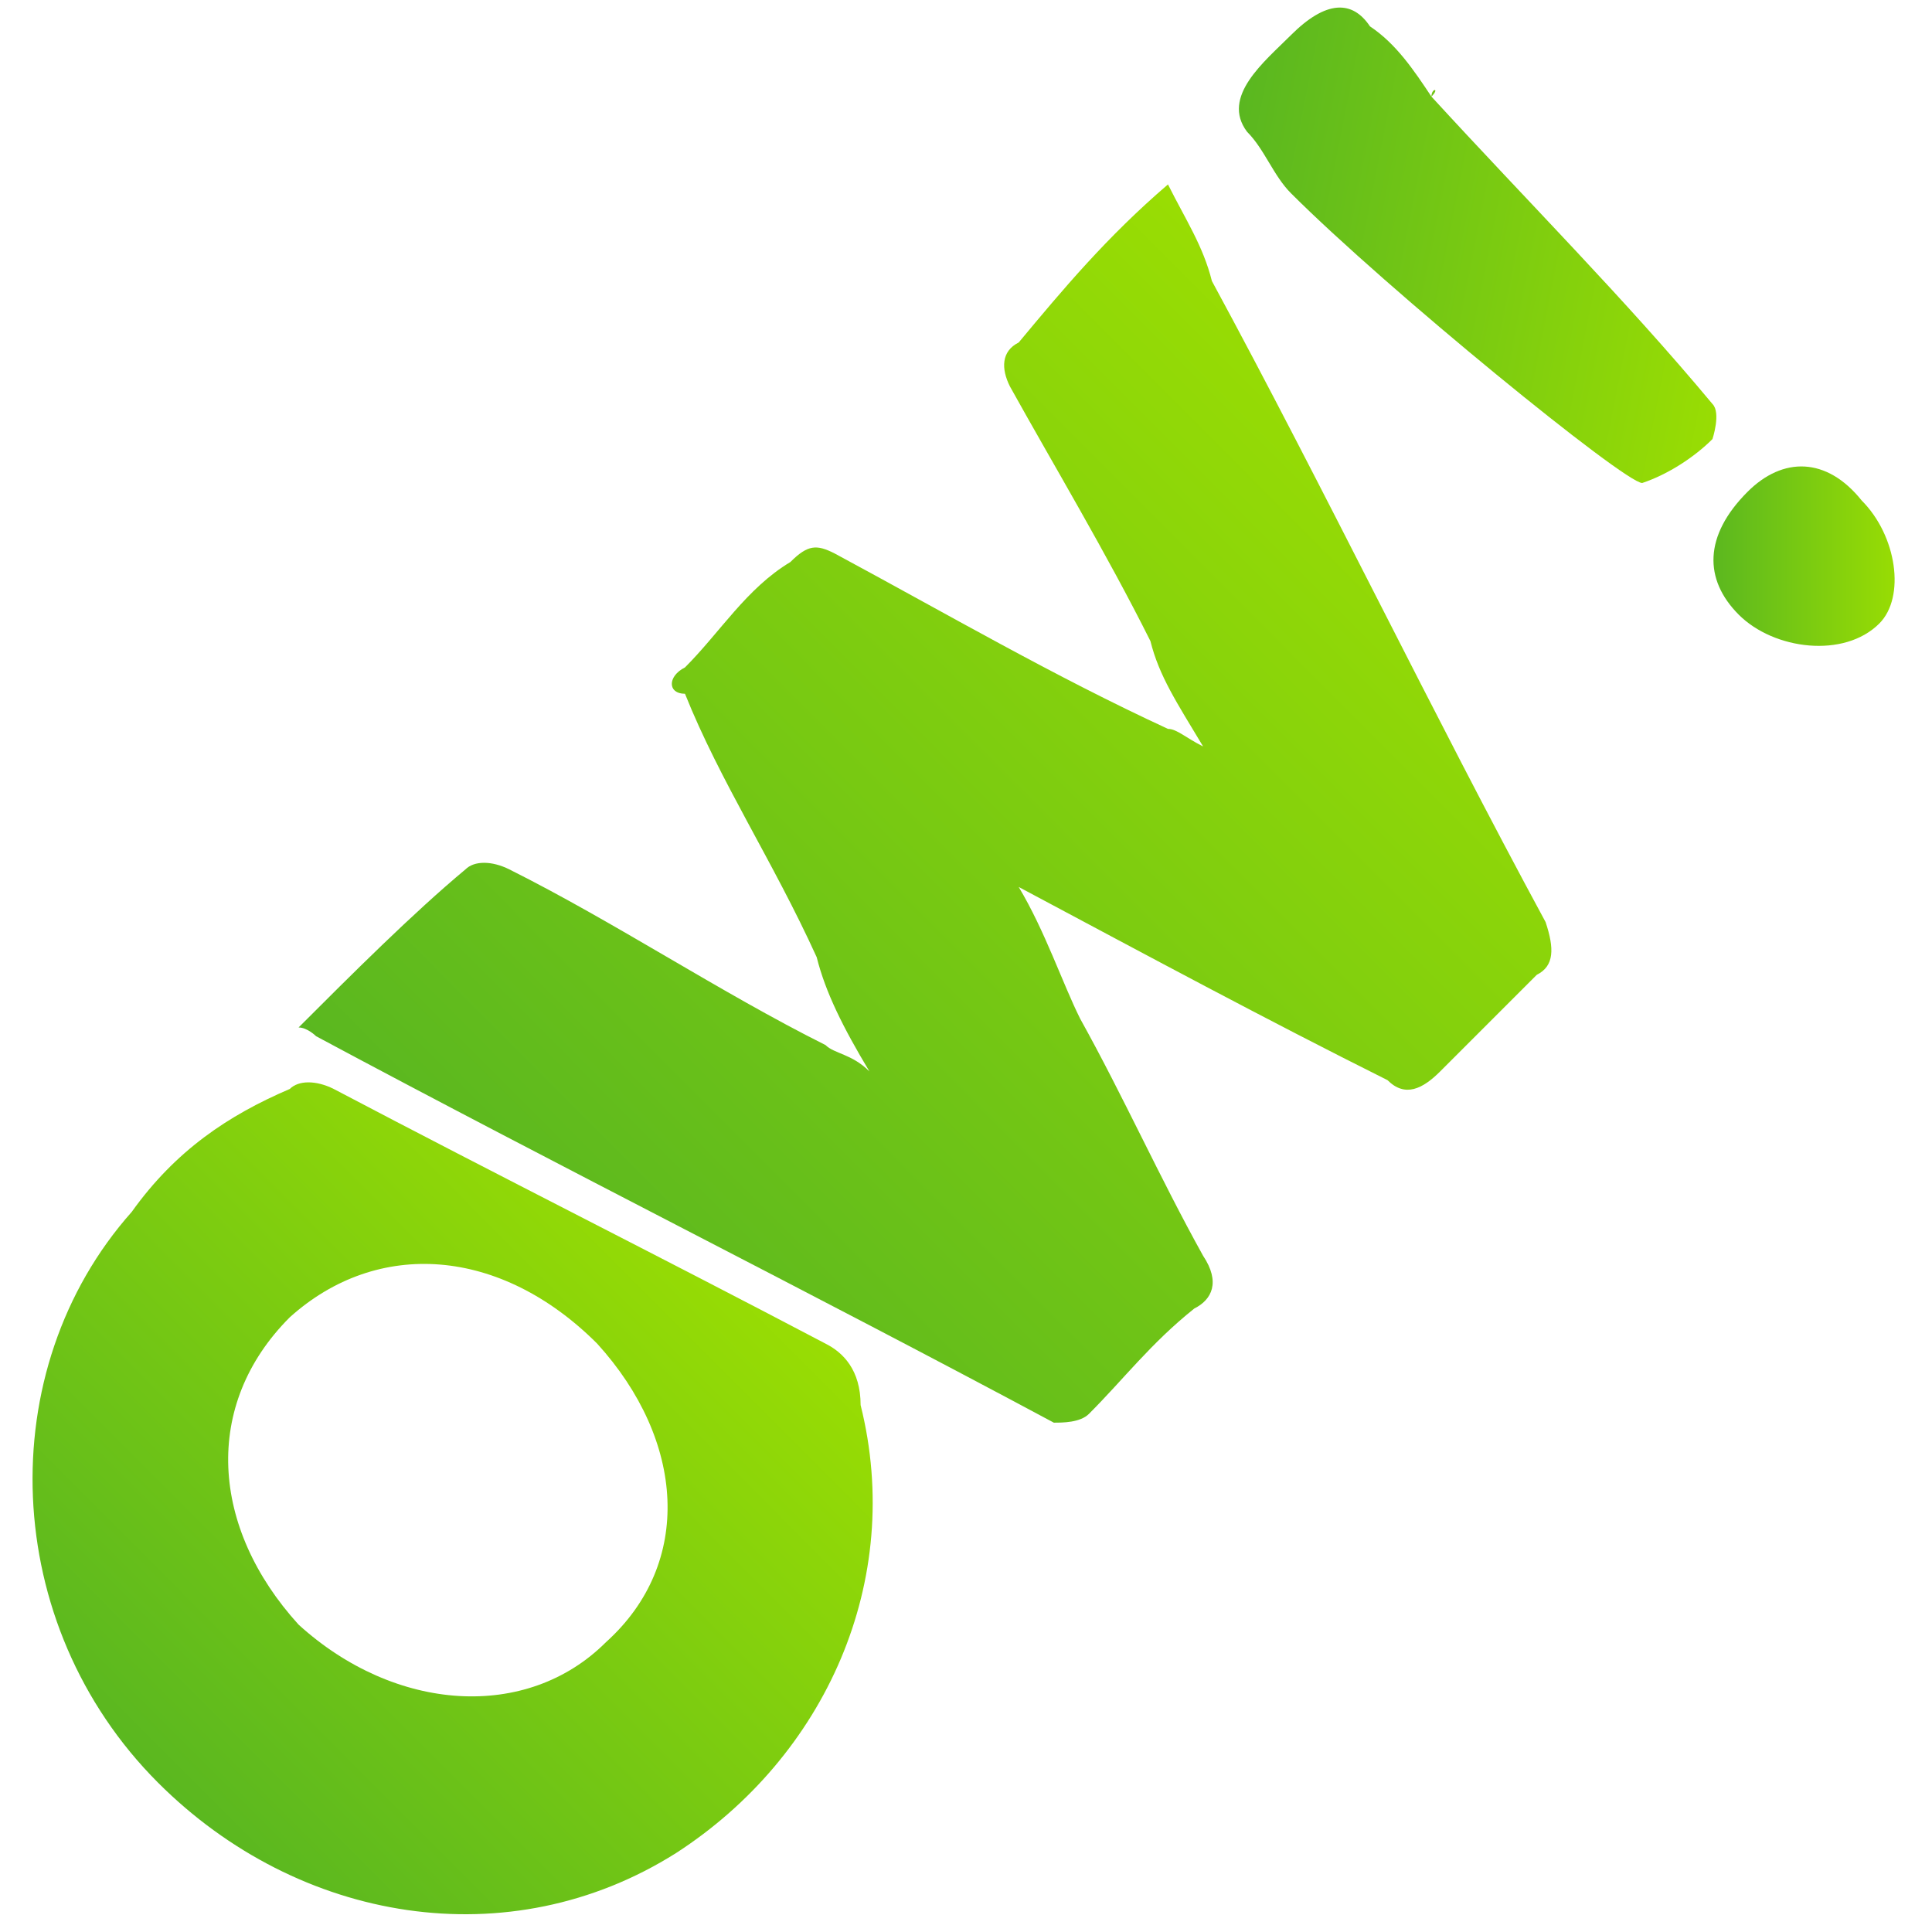
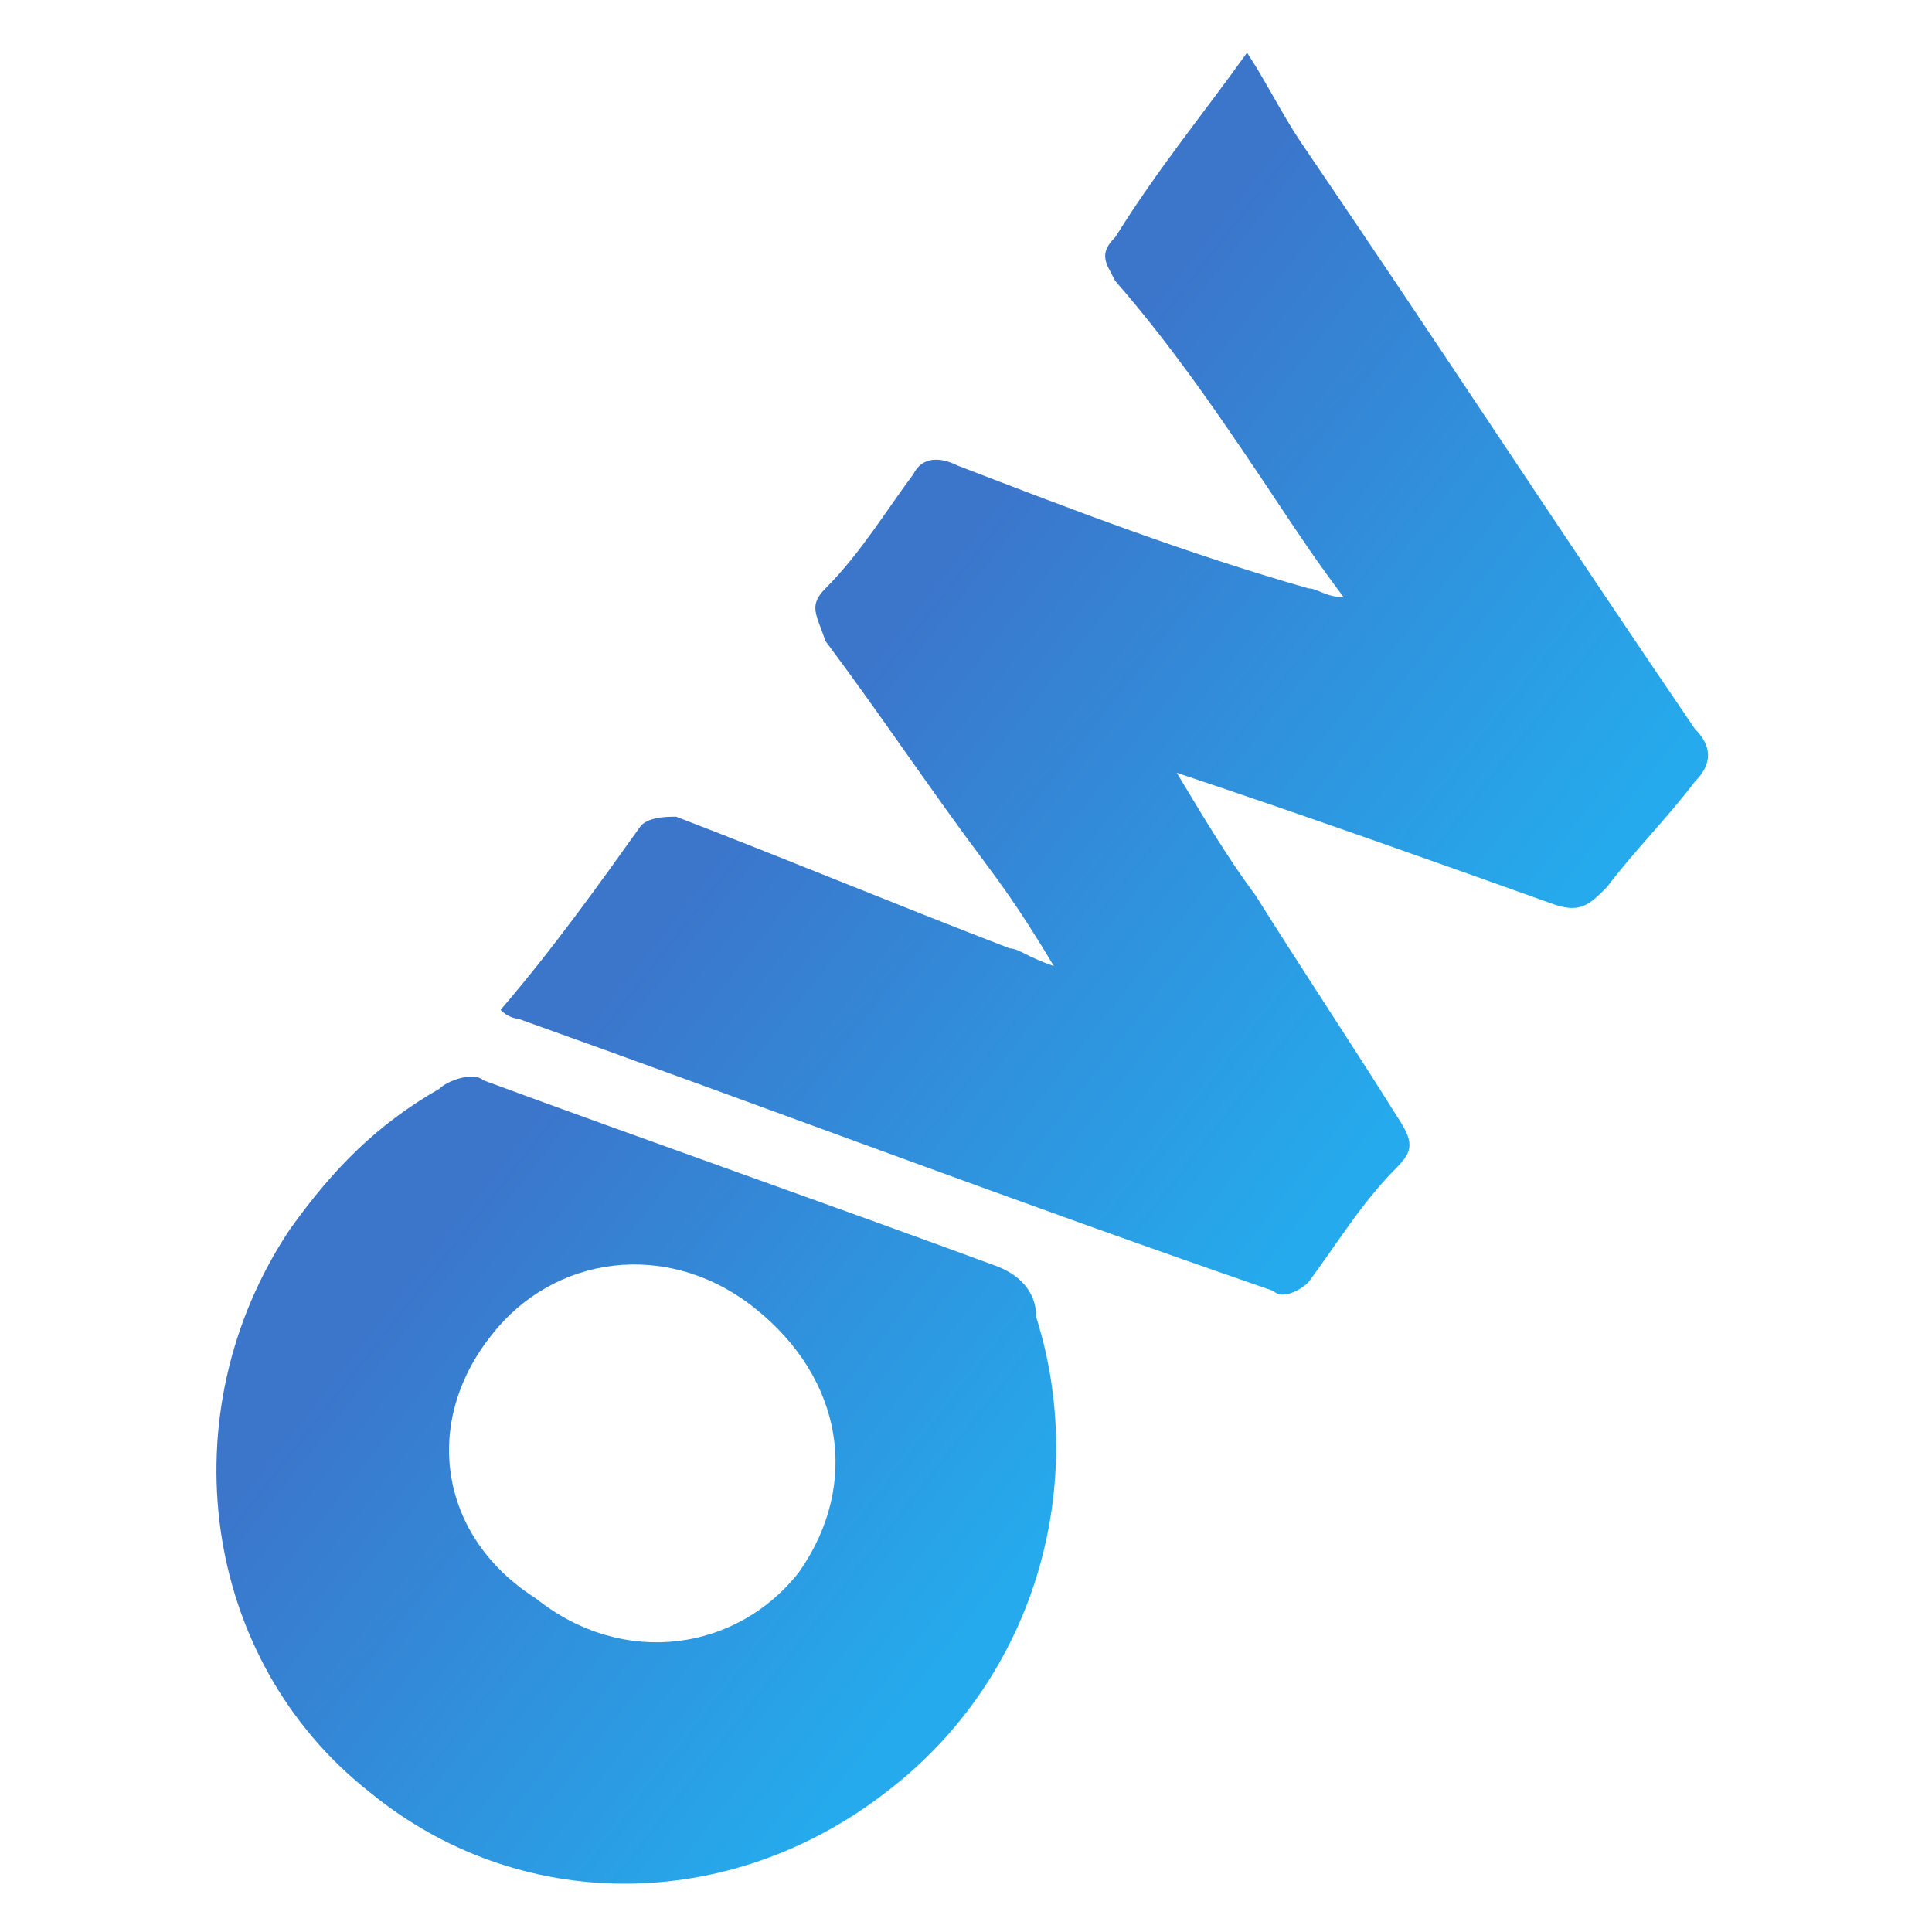
<svg xmlns="http://www.w3.org/2000/svg" version="1.1" id="Layer_1" x="0px" y="0px" viewBox="0 0 22 22" style="enable-background:new 0 0 22 22;" xml:space="preserve">
  <style type="text/css">
	.st0{fill:url(#SVGID_1_);}
	.st1{fill:url(#SVGID_2_);}
- 	.st2{fill:url(#SVGID_3_);}
- 	.st3{fill:url(#SVGID_4_);}
</style>
-   <g>
-     <linearGradient id="SVGID_1_" gradientUnits="userSpaceOnUse" x1="-455.092" y1="-353.296" x2="-441.375" y2="-353.296" gradientTransform="matrix(0.7126 -0.7103 -0.706 -0.7082 81.6765 -558.2531)">
-       <stop offset="0" style="stop-color:#5AB720" />
-       <stop offset="1" style="stop-color:#99DD03" />
-     </linearGradient>
-     <path class="st0" d="M13.3,2.1c0.2,0.4,0.4,0.7,0.5,1.1c1.3,2.4,2.5,4.9,3.8,7.3c0.1,0.3,0.1,0.5-0.1,0.6c-0.4,0.4-0.7,0.7-1.1,1.1   c-0.2,0.2-0.4,0.3-0.6,0.1c-1.4-0.7-2.7-1.4-4.2-2.2c0.3,0.5,0.5,1.1,0.7,1.5c0.5,0.9,0.9,1.8,1.4,2.7c0.2,0.3,0.1,0.5-0.1,0.6   c-0.5,0.4-0.8,0.8-1.2,1.2c-0.1,0.1-0.3,0.1-0.4,0.1c-2.8-1.5-5.6-2.9-8.4-4.4c0,0-0.1-0.1-0.2-0.1c0.6-0.6,1.3-1.3,1.9-1.8   c0.1-0.1,0.3-0.1,0.5,0c1.2,0.6,2.4,1.4,3.6,2c0.1,0.1,0.3,0.1,0.5,0.3c-0.3-0.5-0.5-0.9-0.6-1.3c-0.5-1.1-1.1-2-1.5-3   C7.6,7.9,7.6,7.7,7.8,7.6C8.2,7.2,8.5,6.7,9,6.4c0.2-0.2,0.3-0.2,0.5-0.1c1.3,0.7,2.5,1.4,3.8,2c0.1,0,0.2,0.1,0.4,0.2   c-0.3-0.5-0.5-0.8-0.6-1.2c-0.5-1-1.1-2-1.6-2.9c-0.1-0.2-0.1-0.4,0.1-0.5C12.1,3.3,12.6,2.7,13.3,2.1z" />
-     <linearGradient id="SVGID_2_" gradientUnits="userSpaceOnUse" x1="-462.253" y1="-353.263" x2="-453.31" y2="-353.263" gradientTransform="matrix(0.7126 -0.7103 -0.706 -0.7082 81.6765 -558.2531)">
-       <stop offset="0" style="stop-color:#5AB720" />
-       <stop offset="1" style="stop-color:#99DD03" />
-     </linearGradient>
-     <path class="st1" d="M9.4,15.3c-1.9-1-3.7-1.9-5.6-2.9c-0.2-0.1-0.4-0.1-0.5,0c-0.7,0.3-1.3,0.7-1.8,1.4c-1.6,1.8-1.5,4.7,0.3,6.5   c1.6,1.6,4,2,5.9,0.8C9.4,20,10.3,18,9.8,16C9.8,15.6,9.6,15.4,9.4,15.3z M6.9,18.7c-0.9,0.9-2.4,0.8-3.5-0.2   c-1-1.1-1.1-2.5-0.1-3.5c1-0.9,2.4-0.8,3.5,0.3C7.8,16.4,7.9,17.8,6.9,18.7z" />
-     <linearGradient id="SVGID_3_" gradientUnits="userSpaceOnUse" x1="13.839" y1="3.257" x2="18.979" y2="3.257" gradientTransform="matrix(1.244 -0.244 -0.244 1.244 -2.7376 2.7376)">
-       <stop offset="0" style="stop-color:#5AB720" />
-       <stop offset="1" style="stop-color:#99DD03" />
-     </linearGradient>
-     <path class="st2" d="M16.3,1.1c1.1,1.2,2.2,2.3,3.2,3.5c0.1,0.1,0,0.4,0,0.4c-0.2,0.2-0.5,0.4-0.8,0.5c-0.2,0-2.9-2.2-4-3.3   c-0.2-0.2-0.3-0.5-0.5-0.7c-0.3-0.4,0.2-0.8,0.5-1.1C15.1,0,15.4,0,15.6,0.3C15.9,0.5,16.1,0.8,16.3,1.1C16.4,1,16.3,1,16.3,1.1z" />
-     <linearGradient id="SVGID_4_" gradientUnits="userSpaceOnUse" x1="19.473" y1="6.353" x2="21.619" y2="6.353">
-       <stop offset="0" style="stop-color:#5AB720" />
-       <stop offset="1" style="stop-color:#99DD03" />
-     </linearGradient>
-     <path class="st3" d="M21.2,5.7c0.4,0.4,0.5,1.1,0.2,1.4C21,7.5,20.2,7.4,19.8,7c-0.4-0.4-0.4-0.9,0.1-1.4   C20.3,5.2,20.8,5.2,21.2,5.7z" />
-   </g>
+   <linearGradient id="SVGID_1_" gradientUnits="userSpaceOnUse" x1="14.116" y1="9.647" x2="14.116" y2="17.728" gradientTransform="matrix(0.6168 -0.7871 0.7871 0.6168 -5.6796 11.7715)">
+     <stop offset="0" style="stop-color:#3B76CB" />
+     <stop offset="0.991" style="stop-color:#25ABED" />
+     <stop offset="0.994" style="stop-color:#25ABED" />
+   </linearGradient>
+   <path class="st0" d="M14.2,0.6c0.2,0.3,0.4,0.7,0.6,1c1.5,2.2,3,4.5,4.5,6.7c0.2,0.2,0.2,0.4,0,0.6c-0.3,0.4-0.7,0.8-1,1.2  c-0.2,0.2-0.3,0.3-0.6,0.2c-1.4-0.5-2.8-1-4.3-1.5c0.3,0.5,0.6,1,0.9,1.4c0.5,0.8,1.1,1.7,1.6,2.5c0.2,0.3,0.2,0.4,0,0.6  c-0.4,0.4-0.7,0.9-1,1.3c-0.1,0.1-0.3,0.2-0.4,0.1c-2.9-1-5.8-2.1-8.6-3.1c0,0-0.1,0-0.2-0.1c0.6-0.7,1.1-1.4,1.6-2.1  c0.1-0.1,0.3-0.1,0.4-0.1c1.3,0.5,2.5,1,3.8,1.5c0.1,0,0.2,0.1,0.5,0.2c-0.3-0.5-0.5-0.8-0.8-1.2C10.6,9,10,8.1,9.4,7.3  C9.3,7,9.2,6.9,9.4,6.7c0.4-0.4,0.7-0.9,1-1.3c0.1-0.2,0.3-0.2,0.5-0.1c1.3,0.5,2.6,1,4,1.4c0.1,0,0.2,0.1,0.4,0.1  c-0.3-0.4-0.5-0.7-0.7-1c-0.6-0.9-1.2-1.8-1.9-2.6c-0.1-0.2-0.2-0.3,0-0.5C13.2,1.9,13.7,1.3,14.2,0.6z" />
+   <linearGradient id="SVGID_2_" gradientUnits="userSpaceOnUse" x1="3.915" y1="9.835" x2="3.915" y2="17.531" gradientTransform="matrix(0.6168 -0.7871 0.7871 0.6168 -5.6796 11.7715)">
+     <stop offset="0" style="stop-color:#3B76CB" />
+     <stop offset="0.991" style="stop-color:#25ABED" />
+     <stop offset="0.994" style="stop-color:#25ABED" />
+   </linearGradient>
+   <path class="st1" d="M11.3,14.4c-1.9-0.7-3.9-1.4-5.8-2.1c-0.1-0.1-0.4,0-0.5,0.1c-0.7,0.4-1.2,0.9-1.7,1.6c-1.4,2.1-1,4.9,0.9,6.4  c1.7,1.4,4.1,1.4,5.9,0c1.7-1.3,2.3-3.5,1.7-5.4C11.8,14.7,11.6,14.5,11.3,14.4z M5.6,15.2c0.7-0.9,2-1.1,3-0.3c1,0.8,1.2,2,0.5,3  c-0.7,0.9-2,1.1-3,0.3C5,17.5,4.8,16.2,5.6,15.2z" />
</svg>
